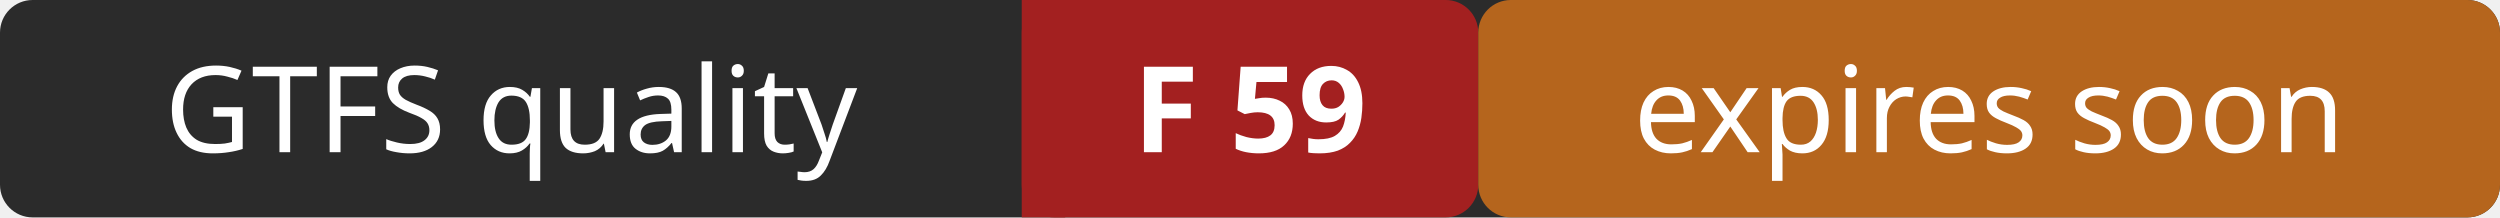
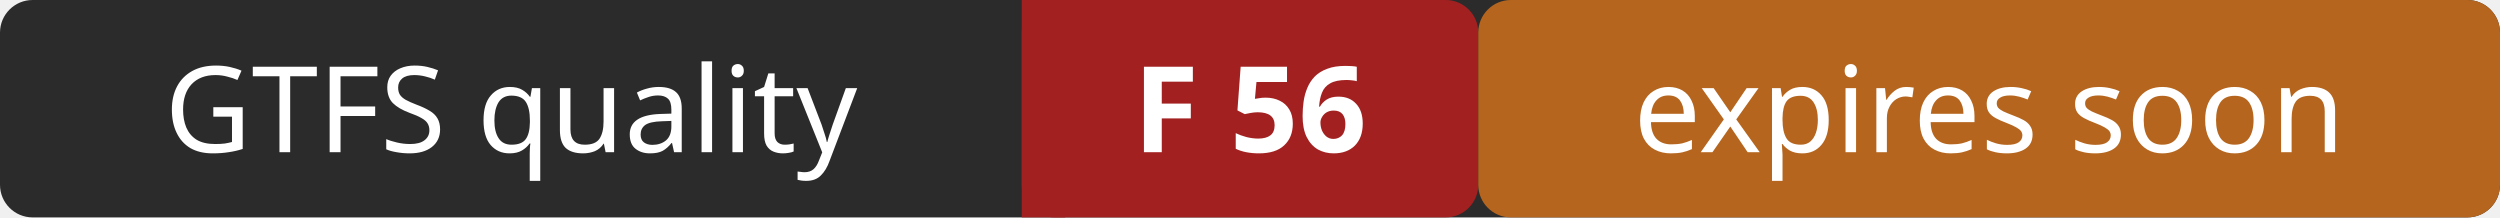
- <svg xmlns="http://www.w3.org/2000/svg" width="230" height="20" role="img" aria-label="GTFS quality: F 59 (expires soon)">
+ <svg xmlns="http://www.w3.org/2000/svg" width="230" height="20" role="img" aria-label="GTFS quality: F 56 (expires soon)">
  <rect width="230" height="20" rx="3" fill="#2b2b2b" />
  <rect x="94" width="42" height="20" rx="3" fill="#a32020" />
  <rect x="94" width="4" height="20" fill="#a32020" />
  <rect x="136" width="94" height="20" rx="3" fill="#b5651d" />
  <g fill="#ffffff" font-family="Verdana,Geneva,sans-serif" font-size="11" text-anchor="middle">
    <text x="47" y="14">GTFS quality</text>
-     <text x="115" y="14" font-weight="bold">F 59</text>
+     <text x="115" y="14" font-weight="bold">F 56</text>
    <text x="183" y="14">expires soon</text>
  </g>
</svg>
